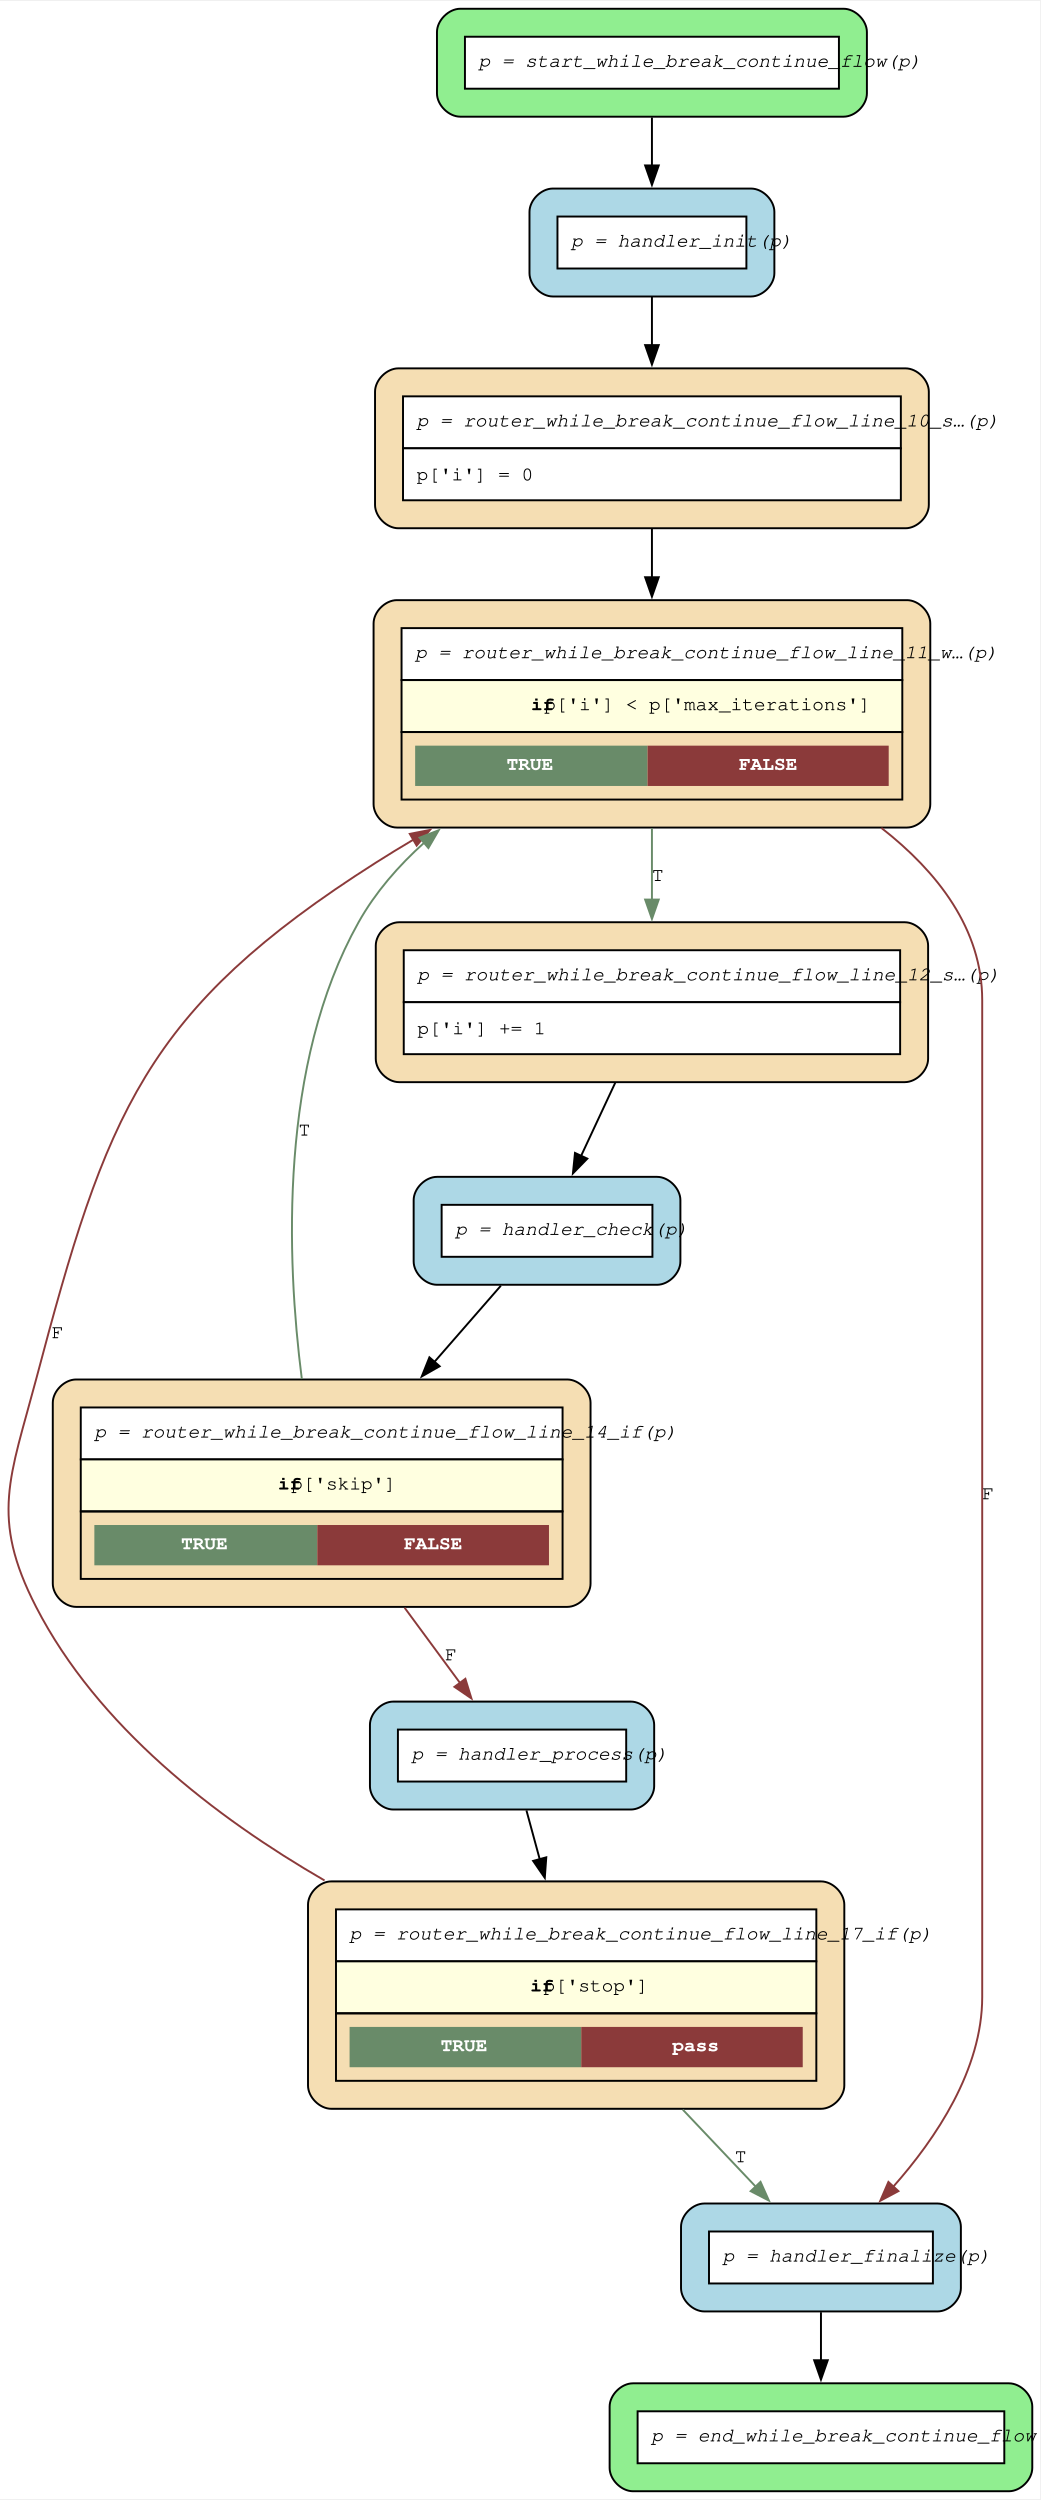
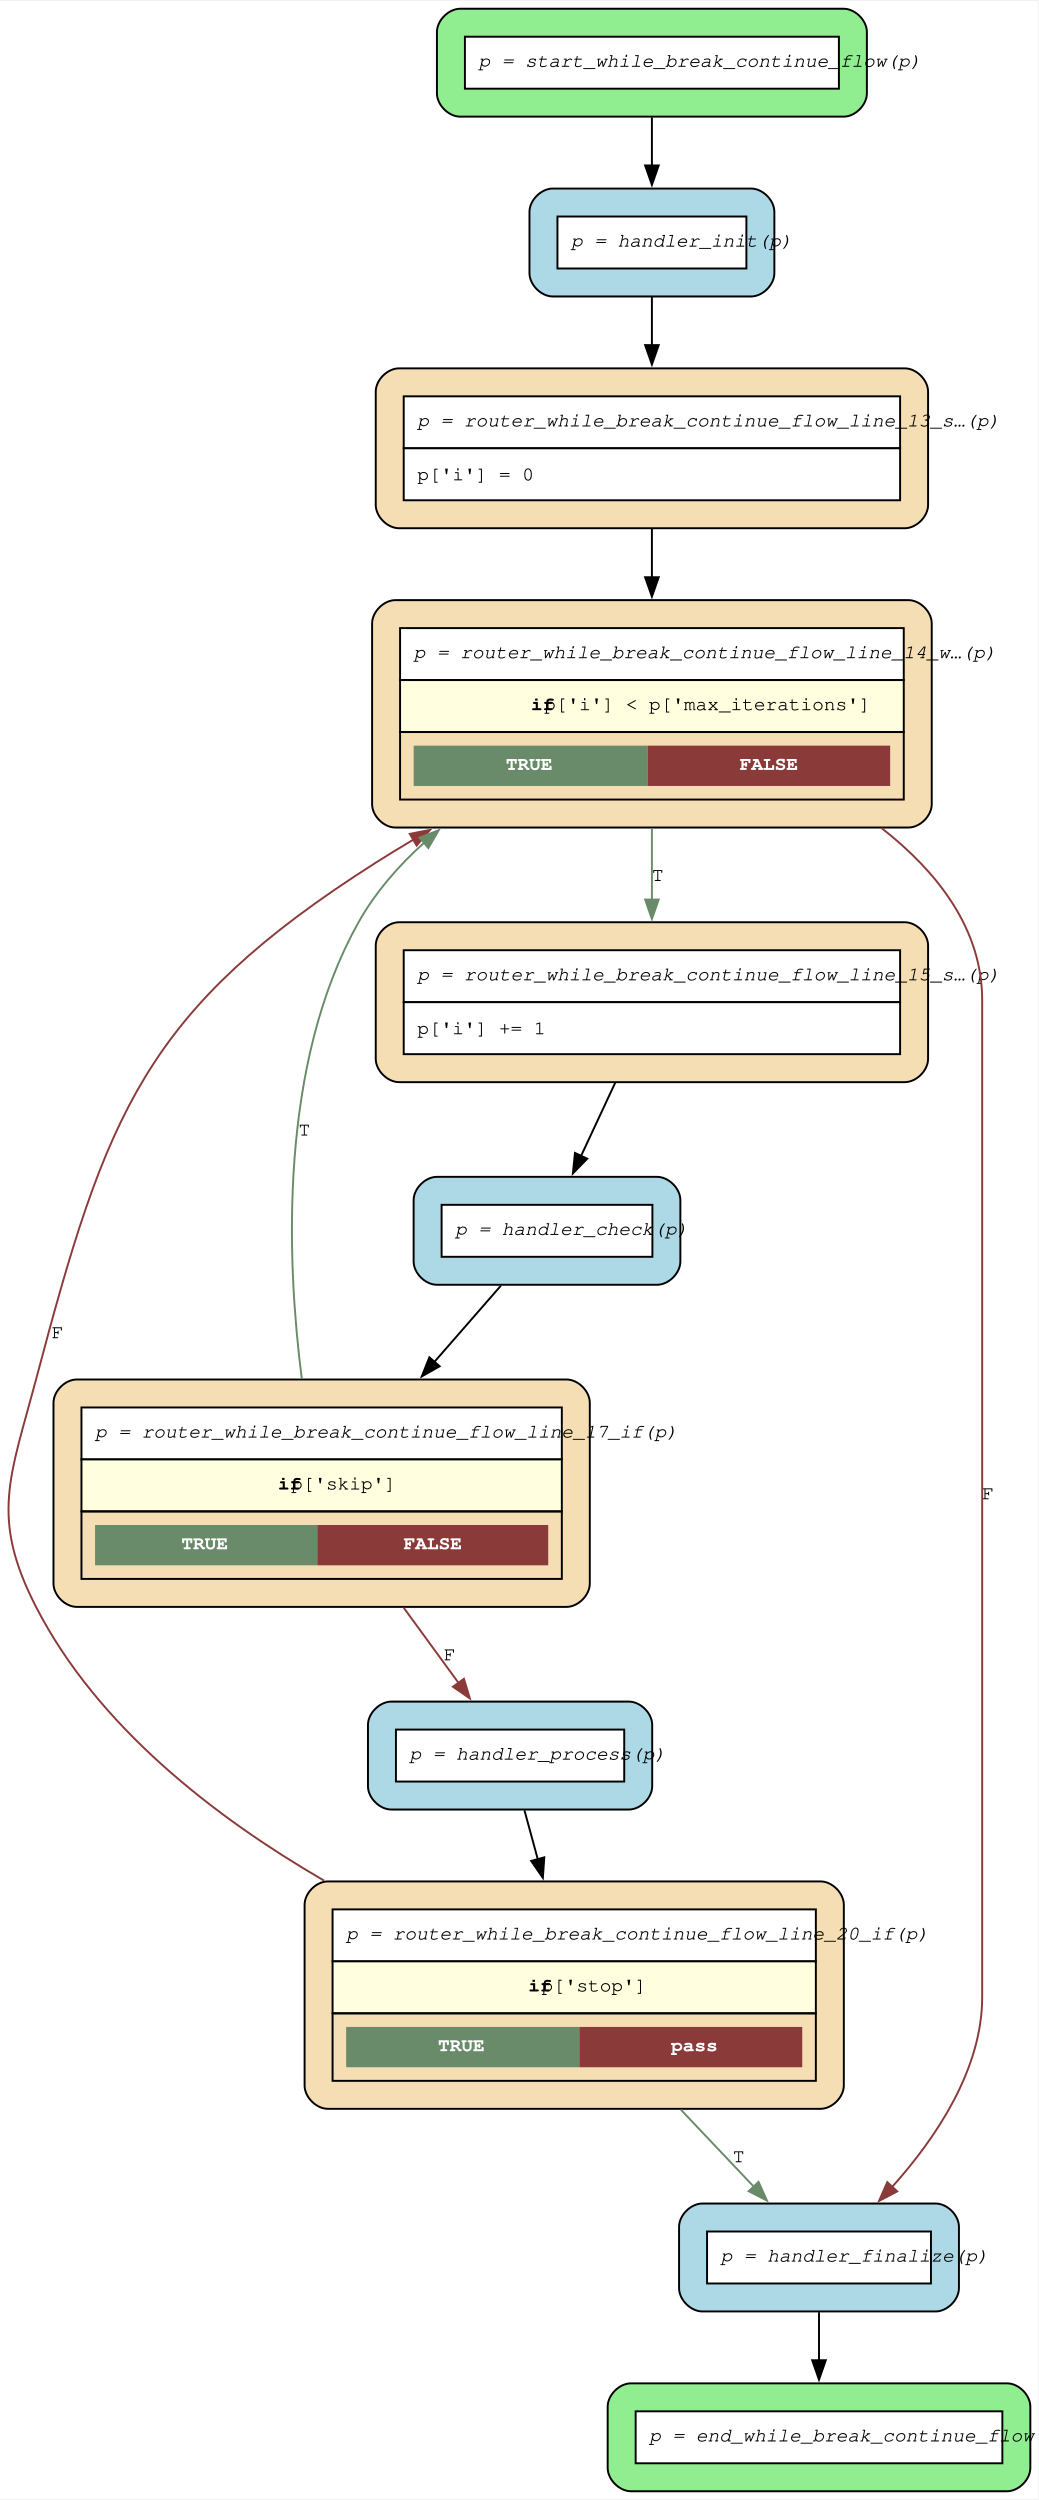
- <svg xmlns="http://www.w3.org/2000/svg" width="535pt" height="1286pt" viewBox="0.00 0.00 535.34 1285.80">
+ <svg xmlns="http://www.w3.org/2000/svg" width="534pt" height="1286pt" viewBox="0.00 0.00 534.33 1285.80">
  <g id="graph0" class="graph" transform="scale(1 1) rotate(0) translate(4 1281.8)">
-     <polygon fill="white" stroke="none" points="-4,4 -4,-1281.8 531.34,-1281.8 531.34,4 -4,4" />
+     <polygon fill="white" stroke="none" points="-4,4 -4,-1281.8 530.33,-1281.8 530.33,4 -4,4" />
    <g id="node1" class="node">
-       <path fill="lightgreen" stroke="black" d="M430.22,-1277.8C430.22,-1277.8 232.92,-1277.8 232.92,-1277.8 226.92,-1277.8 220.92,-1271.8 220.92,-1265.8 220.92,-1265.8 220.92,-1234.25 220.92,-1234.25 220.92,-1228.25 226.92,-1222.25 232.92,-1222.25 232.92,-1222.25 430.22,-1222.25 430.22,-1222.25 436.22,-1222.25 442.22,-1228.25 442.22,-1234.25 442.22,-1234.25 442.22,-1265.8 442.22,-1265.8 442.22,-1271.8 436.22,-1277.8 430.22,-1277.8" />
-       <polygon fill="white" stroke="none" points="235.32,-1236.65 235.32,-1263.4 427.82,-1263.4 427.82,-1236.65 235.32,-1236.65" />
-       <polygon fill="none" stroke="black" points="235.32,-1236.65 235.32,-1263.4 427.82,-1263.4 427.82,-1236.65 235.32,-1236.65" />
-       <text text-anchor="start" x="242.32" y="-1247.9" font-family="Courier,monospace" font-style="italic" font-size="10.00">p = start_while_break_continue_flow(p)</text>
+       <path fill="lightgreen" stroke="black" d="M430.2,-1277.8C430.2,-1277.8 232.9,-1277.8 232.9,-1277.8 226.9,-1277.8 220.9,-1271.8 220.9,-1265.8 220.9,-1265.8 220.9,-1234.25 220.9,-1234.25 220.9,-1228.25 226.9,-1222.25 232.9,-1222.25 232.9,-1222.25 430.2,-1222.25 430.2,-1222.25 436.2,-1222.25 442.2,-1228.25 442.2,-1234.25 442.2,-1234.25 442.2,-1265.8 442.2,-1265.8 442.2,-1271.8 436.2,-1277.8 430.2,-1277.8" />
+       <polygon fill="white" stroke="none" points="235.3,-1236.65 235.3,-1263.4 427.8,-1263.4 427.8,-1236.65 235.3,-1236.65" />
+       <polygon fill="none" stroke="black" points="235.3,-1236.65 235.3,-1263.4 427.8,-1263.4 427.8,-1236.65 235.3,-1236.65" />
+       <text text-anchor="start" x="242.3" y="-1247.9" font-family="Courier,monospace" font-style="italic" font-size="10.00">p = start_while_break_continue_flow(p)</text>
    </g>
    <g id="node10" class="node">
-       <path fill="lightblue" stroke="black" d="M382.59,-1185.25C382.59,-1185.25 280.54,-1185.25 280.54,-1185.25 274.54,-1185.25 268.54,-1179.25 268.54,-1173.25 268.54,-1173.25 268.54,-1141.7 268.54,-1141.7 268.54,-1135.7 274.54,-1129.7 280.54,-1129.7 280.54,-1129.7 382.59,-1129.7 382.59,-1129.7 388.59,-1129.7 394.59,-1135.7 394.59,-1141.7 394.59,-1141.7 394.59,-1173.25 394.59,-1173.25 394.59,-1179.25 388.59,-1185.25 382.59,-1185.25" />
-       <polygon fill="white" stroke="none" points="282.94,-1144.1 282.94,-1170.85 380.19,-1170.85 380.19,-1144.1 282.94,-1144.1" />
-       <polygon fill="none" stroke="black" points="282.94,-1144.1 282.94,-1170.85 380.19,-1170.85 380.19,-1144.1 282.94,-1144.1" />
-       <text text-anchor="start" x="289.94" y="-1155.35" font-family="Courier,monospace" font-style="italic" font-size="10.00">p = handler_init(p)</text>
+       <path fill="lightblue" stroke="black" d="M382.58,-1185.25C382.58,-1185.25 280.53,-1185.25 280.53,-1185.25 274.53,-1185.25 268.53,-1179.25 268.53,-1173.25 268.53,-1173.25 268.53,-1141.7 268.53,-1141.7 268.53,-1135.7 274.53,-1129.7 280.53,-1129.7 280.53,-1129.7 382.58,-1129.7 382.58,-1129.7 388.58,-1129.7 394.58,-1135.7 394.58,-1141.7 394.58,-1141.7 394.58,-1173.25 394.58,-1173.25 394.58,-1179.25 388.58,-1185.25 382.58,-1185.25" />
+       <polygon fill="white" stroke="none" points="282.93,-1144.1 282.93,-1170.85 380.18,-1170.85 380.18,-1144.1 282.93,-1144.1" />
+       <polygon fill="none" stroke="black" points="282.93,-1144.1 282.93,-1170.85 380.18,-1170.85 380.18,-1144.1 282.93,-1144.1" />
+       <text text-anchor="start" x="289.93" y="-1155.35" font-family="Courier,monospace" font-style="italic" font-size="10.00">p = handler_init(p)</text>
    </g>
    <g id="edge13" class="edge">
-       <path fill="none" stroke="black" d="M331.57,-1221.86C331.57,-1214.07 331.57,-1205.42 331.57,-1197.08" />
-       <polygon fill="black" stroke="black" points="335.07,-1197.14 331.57,-1187.14 328.07,-1197.14 335.07,-1197.14" />
+       <path fill="none" stroke="black" d="M331.55,-1221.86C331.55,-1214.07 331.55,-1205.42 331.55,-1197.08" />
+       <polygon fill="black" stroke="black" points="335.05,-1197.14 331.55,-1187.14 328.05,-1197.14 335.05,-1197.14" />
    </g>
    <g id="node2" class="node">
-       <path fill="wheat" stroke="black" d="M418.59,-313.9C418.59,-313.9 166.54,-313.9 166.54,-313.9 160.54,-313.9 154.54,-307.9 154.54,-301.9 154.54,-301.9 154.54,-208.85 154.54,-208.85 154.54,-202.85 160.54,-196.85 166.54,-196.85 166.54,-196.85 418.59,-196.85 418.59,-196.85 424.59,-196.85 430.59,-202.85 430.59,-208.85 430.59,-208.85 430.59,-301.9 430.59,-301.9 430.59,-307.9 424.59,-313.9 418.59,-313.9" />
-       <polygon fill="white" stroke="none" points="168.94,-272.75 168.94,-299.5 416.19,-299.5 416.19,-272.75 168.94,-272.75" />
-       <polygon fill="none" stroke="black" points="168.94,-272.75 168.94,-299.5 416.19,-299.5 416.19,-272.75 168.94,-272.75" />
-       <text text-anchor="start" x="175.94" y="-284" font-family="Courier,monospace" font-style="italic" font-size="10.00">p = router_while_break_continue_flow_line_17_if(p)</text>
-       <polygon fill="lightyellow" stroke="none" points="168.94,-246 168.94,-272.75 416.19,-272.75 416.19,-246 168.94,-246" />
-       <polygon fill="none" stroke="black" points="168.94,-246 168.94,-272.75 416.19,-272.75 416.19,-246 168.94,-246" />
-       <text text-anchor="start" x="268.94" y="-257.25" font-family="Courier,monospace" font-weight="bold" font-size="10.00">if</text>
-       <text text-anchor="start" x="275.69" y="-257.25" font-family="Courier,monospace" font-size="10.00"> p['stop']</text>
-       <polygon fill="none" stroke="black" points="168.94,-211.25 168.94,-246 416.19,-246 416.19,-211.25 168.94,-211.25" />
-       <polygon fill="#698b69" stroke="none" points="175.94,-218.25 175.94,-239 295.19,-239 295.19,-218.25 175.94,-218.25" />
-       <text text-anchor="start" x="222.82" y="-226.5" font-family="Courier,monospace" font-weight="bold" font-size="10.00" fill="white">TRUE</text>
-       <polygon fill="#8b3a3a" stroke="none" points="295.19,-218.25 295.19,-239 409.19,-239 409.19,-218.25 295.19,-218.25" />
-       <text text-anchor="start" x="342.07" y="-226.5" font-family="Courier,monospace" font-weight="bold" font-size="10.00" fill="white">pass</text>
+       <path fill="wheat" stroke="black" d="M418.33,-313.9C418.33,-313.9 164.78,-313.9 164.78,-313.9 158.78,-313.9 152.78,-307.9 152.78,-301.9 152.78,-301.9 152.78,-208.85 152.78,-208.85 152.78,-202.85 158.78,-196.85 164.78,-196.85 164.78,-196.85 418.33,-196.85 418.33,-196.85 424.33,-196.85 430.33,-202.85 430.33,-208.85 430.33,-208.85 430.33,-301.9 430.33,-301.9 430.33,-307.9 424.33,-313.9 418.33,-313.9" />
+       <polygon fill="white" stroke="none" points="167.18,-272.75 167.18,-299.5 415.93,-299.5 415.93,-272.75 167.18,-272.75" />
+       <polygon fill="none" stroke="black" points="167.18,-272.75 167.18,-299.5 415.93,-299.5 415.93,-272.75 167.18,-272.75" />
+       <text text-anchor="start" x="174.18" y="-284" font-family="Courier,monospace" font-style="italic" font-size="10.00">p = router_while_break_continue_flow_line_20_if(p)</text>
+       <polygon fill="lightyellow" stroke="none" points="167.18,-246 167.18,-272.75 415.93,-272.75 415.93,-246 167.18,-246" />
+       <polygon fill="none" stroke="black" points="167.18,-246 167.18,-272.75 415.93,-272.75 415.93,-246 167.18,-246" />
+       <text text-anchor="start" x="267.93" y="-257.25" font-family="Courier,monospace" font-weight="bold" font-size="10.00">if</text>
+       <text text-anchor="start" x="274.68" y="-257.25" font-family="Courier,monospace" font-size="10.00"> p['stop']</text>
+       <polygon fill="none" stroke="black" points="167.18,-211.25 167.18,-246 415.93,-246 415.93,-211.25 167.18,-211.25" />
+       <polygon fill="#698b69" stroke="none" points="174.18,-218.25 174.18,-239 294.18,-239 294.18,-218.25 174.18,-218.25" />
+       <text text-anchor="start" x="221.43" y="-226.5" font-family="Courier,monospace" font-weight="bold" font-size="10.00" fill="white">TRUE</text>
+       <polygon fill="#8b3a3a" stroke="none" points="294.18,-218.25 294.18,-239 408.93,-239 408.93,-218.25 294.18,-218.25" />
+       <text text-anchor="start" x="341.43" y="-226.5" font-family="Courier,monospace" font-weight="bold" font-size="10.00" fill="white">pass</text>
    </g>
    <g id="node5" class="node">
-       <path fill="wheat" stroke="black" d="M462.84,-973.4C462.84,-973.4 200.29,-973.4 200.29,-973.4 194.29,-973.4 188.29,-967.4 188.29,-961.4 188.29,-961.4 188.29,-868.35 188.29,-868.35 188.29,-862.35 194.29,-856.35 200.29,-856.35 200.29,-856.35 462.84,-856.35 462.84,-856.35 468.84,-856.35 474.84,-862.35 474.84,-868.35 474.84,-868.35 474.84,-961.4 474.84,-961.4 474.84,-967.4 468.84,-973.4 462.84,-973.4" />
-       <polygon fill="white" stroke="none" points="202.69,-932.25 202.69,-959 460.44,-959 460.44,-932.25 202.69,-932.25" />
-       <polygon fill="none" stroke="black" points="202.69,-932.25 202.69,-959 460.44,-959 460.44,-932.25 202.69,-932.25" />
-       <text text-anchor="start" x="209.69" y="-943.5" font-family="Courier,monospace" font-style="italic" font-size="10.00">p = router_while_break_continue_flow_line_11_w…(p)</text>
-       <polygon fill="lightyellow" stroke="none" points="202.69,-905.5 202.69,-932.25 460.44,-932.25 460.44,-905.5 202.69,-905.5" />
-       <polygon fill="none" stroke="black" points="202.69,-905.5 202.69,-932.25 460.44,-932.25 460.44,-905.5 202.69,-905.5" />
-       <text text-anchor="start" x="269.32" y="-916.75" font-family="Courier,monospace" font-weight="bold" font-size="10.00">if</text>
-       <text text-anchor="start" x="276.07" y="-916.75" font-family="Courier,monospace" font-size="10.00"> p['i'] &lt; p['max_iterations']</text>
-       <polygon fill="none" stroke="black" points="202.69,-870.75 202.69,-905.5 460.44,-905.5 460.44,-870.75 202.69,-870.75" />
-       <polygon fill="#698b69" stroke="none" points="209.69,-877.75 209.69,-898.5 329.32,-898.5 329.32,-877.75 209.69,-877.75" />
-       <text text-anchor="start" x="256.76" y="-886" font-family="Courier,monospace" font-weight="bold" font-size="10.00" fill="white">TRUE</text>
-       <polygon fill="#8b3a3a" stroke="none" points="329.32,-877.75 329.32,-898.5 453.44,-898.5 453.44,-877.75 329.32,-877.75" />
-       <text text-anchor="start" x="376.38" y="-886" font-family="Courier,monospace" font-weight="bold" font-size="10.00" fill="white">FALSE</text>
+       <path fill="wheat" stroke="black" d="M463.58,-973.4C463.58,-973.4 199.53,-973.4 199.53,-973.4 193.53,-973.4 187.53,-967.4 187.53,-961.4 187.53,-961.4 187.53,-868.35 187.53,-868.35 187.53,-862.35 193.53,-856.35 199.53,-856.35 199.53,-856.35 463.58,-856.35 463.58,-856.35 469.58,-856.35 475.58,-862.35 475.58,-868.35 475.58,-868.35 475.58,-961.4 475.58,-961.4 475.58,-967.4 469.58,-973.4 463.58,-973.4" />
+       <polygon fill="white" stroke="none" points="201.93,-932.25 201.93,-959 461.18,-959 461.18,-932.25 201.93,-932.25" />
+       <polygon fill="none" stroke="black" points="201.93,-932.25 201.93,-959 461.18,-959 461.18,-932.25 201.93,-932.25" />
+       <text text-anchor="start" x="208.93" y="-943.5" font-family="Courier,monospace" font-style="italic" font-size="10.00">p = router_while_break_continue_flow_line_14_w…(p)</text>
+       <polygon fill="lightyellow" stroke="none" points="201.93,-905.5 201.93,-932.25 461.18,-932.25 461.18,-905.5 201.93,-905.5" />
+       <polygon fill="none" stroke="black" points="201.93,-905.5 201.93,-932.25 461.18,-932.25 461.18,-905.5 201.93,-905.5" />
+       <text text-anchor="start" x="269.3" y="-916.75" font-family="Courier,monospace" font-weight="bold" font-size="10.00">if</text>
+       <text text-anchor="start" x="276.05" y="-916.75" font-family="Courier,monospace" font-size="10.00"> p['i'] &lt; p['max_iterations']</text>
+       <polygon fill="none" stroke="black" points="201.93,-870.75 201.93,-905.5 461.18,-905.5 461.18,-870.75 201.93,-870.75" />
+       <polygon fill="#698b69" stroke="none" points="208.93,-877.75 208.93,-898.5 329.3,-898.5 329.3,-877.75 208.93,-877.75" />
+       <text text-anchor="start" x="256.36" y="-886" font-family="Courier,monospace" font-weight="bold" font-size="10.00" fill="white">TRUE</text>
+       <polygon fill="#8b3a3a" stroke="none" points="329.3,-877.75 329.3,-898.5 454.18,-898.5 454.18,-877.75 329.3,-877.75" />
+       <text text-anchor="start" x="376.74" y="-886" font-family="Courier,monospace" font-weight="bold" font-size="10.00" fill="white">FALSE</text>
    </g>
    <g id="edge12" class="edge">
-       <path fill="none" stroke="#8b3a3a" d="M163.05,-314.38C106.59,-347.03 46.18,-393.72 14.57,-455.2 -9.22,-501.46 1.26,-521.96 14.57,-572.25 50.79,-709.09 70.11,-762.42 189.57,-838.35 195.82,-842.32 202.31,-846.29 208.9,-850.2" />
-       <polygon fill="#8b3a3a" stroke="#8b3a3a" points="206.93,-853.1 217.33,-855.12 210.46,-847.05 206.93,-853.1" />
-       <text text-anchor="middle" x="25.61" y="-593.5" font-family="Courier,monospace" font-size="10.00">F</text>
+       <path fill="none" stroke="#8b3a3a" d="M162.85,-314.28C106.49,-346.95 46.1,-393.71 14.55,-455.2 -9.2,-501.48 1.24,-521.96 14.55,-572.25 50.78,-709.09 70.09,-762.42 189.55,-838.35 195.81,-842.32 202.29,-846.29 208.89,-850.2" />
+       <polygon fill="#8b3a3a" stroke="#8b3a3a" points="206.92,-853.1 217.32,-855.12 210.45,-847.05 206.92,-853.1" />
+       <text text-anchor="middle" x="25.59" y="-593.5" font-family="Courier,monospace" font-size="10.00">F</text>
    </g>
    <g id="node9" class="node">
-       <path fill="lightblue" stroke="black" d="M478.59,-148.1C478.59,-148.1 358.54,-148.1 358.54,-148.1 352.54,-148.1 346.54,-142.1 346.54,-136.1 346.54,-136.1 346.54,-104.55 346.54,-104.55 346.54,-98.55 352.54,-92.55 358.54,-92.55 358.54,-92.55 478.59,-92.55 478.59,-92.55 484.59,-92.55 490.59,-98.55 490.59,-104.55 490.59,-104.55 490.59,-136.1 490.59,-136.1 490.59,-142.1 484.59,-148.1 478.59,-148.1" />
-       <polygon fill="white" stroke="none" points="360.94,-106.95 360.94,-133.7 476.19,-133.7 476.19,-106.95 360.94,-106.95" />
-       <polygon fill="none" stroke="black" points="360.94,-106.95 360.94,-133.7 476.19,-133.7 476.19,-106.95 360.94,-106.95" />
-       <text text-anchor="start" x="367.94" y="-118.2" font-family="Courier,monospace" font-style="italic" font-size="10.00">p = handler_finalize(p)</text>
+       <path fill="lightblue" stroke="black" d="M477.58,-148.1C477.58,-148.1 357.53,-148.1 357.53,-148.1 351.53,-148.1 345.53,-142.1 345.53,-136.1 345.53,-136.1 345.53,-104.55 345.53,-104.55 345.53,-98.55 351.53,-92.55 357.53,-92.55 357.53,-92.55 477.58,-92.55 477.58,-92.55 483.58,-92.55 489.58,-98.55 489.58,-104.55 489.58,-104.55 489.58,-136.1 489.58,-136.1 489.58,-142.1 483.58,-148.1 477.58,-148.1" />
+       <polygon fill="white" stroke="none" points="359.93,-106.95 359.93,-133.7 475.18,-133.7 475.18,-106.95 359.93,-106.95" />
+       <polygon fill="none" stroke="black" points="359.93,-106.95 359.93,-133.7 475.18,-133.7 475.18,-106.95 359.93,-106.95" />
+       <text text-anchor="start" x="366.93" y="-118.2" font-family="Courier,monospace" font-style="italic" font-size="10.00">p = handler_finalize(p)</text>
    </g>
    <g id="edge11" class="edge">
-       <path fill="none" stroke="#698b69" d="M347.47,-196.4C360.29,-182.86 373.57,-168.84 385.13,-156.63" />
-       <polygon fill="#698b69" stroke="#698b69" points="387.46,-159.26 391.79,-149.6 382.38,-154.45 387.46,-159.26" />
-       <text text-anchor="middle" x="377.22" y="-169.35" font-family="Courier,monospace" font-size="10.00">T</text>
+       <path fill="none" stroke="#698b69" d="M346.45,-196.4C359.27,-182.86 372.55,-168.84 384.12,-156.63" />
+       <polygon fill="#698b69" stroke="#698b69" points="386.44,-159.26 390.78,-149.6 381.36,-154.45 386.44,-159.26" />
+       <text text-anchor="middle" x="376.2" y="-169.35" font-family="Courier,monospace" font-size="10.00">T</text>
    </g>
    <g id="node3" class="node">
-       <path fill="wheat" stroke="black" d="M287.97,-572.25C287.97,-572.25 35.17,-572.25 35.17,-572.25 29.17,-572.25 23.17,-566.25 23.17,-560.25 23.17,-560.25 23.17,-467.2 23.17,-467.2 23.17,-461.2 29.17,-455.2 35.17,-455.2 35.17,-455.2 287.97,-455.2 287.97,-455.2 293.97,-455.2 299.97,-461.2 299.97,-467.2 299.97,-467.2 299.97,-560.25 299.97,-560.25 299.97,-566.25 293.97,-572.25 287.97,-572.25" />
-       <polygon fill="white" stroke="none" points="37.57,-531.1 37.57,-557.85 285.57,-557.85 285.57,-531.1 37.57,-531.1" />
-       <polygon fill="none" stroke="black" points="37.57,-531.1 37.57,-557.85 285.57,-557.85 285.57,-531.1 37.57,-531.1" />
-       <text text-anchor="start" x="44.57" y="-542.35" font-family="Courier,monospace" font-style="italic" font-size="10.00">p = router_while_break_continue_flow_line_14_if(p)</text>
-       <polygon fill="lightyellow" stroke="none" points="37.57,-504.35 37.57,-531.1 285.57,-531.1 285.57,-504.35 37.57,-504.35" />
-       <polygon fill="none" stroke="black" points="37.57,-504.35 37.57,-531.1 285.57,-531.1 285.57,-504.35 37.57,-504.35" />
-       <text text-anchor="start" x="139.07" y="-515.6" font-family="Courier,monospace" font-weight="bold" font-size="10.00">if</text>
-       <text text-anchor="start" x="145.82" y="-515.6" font-family="Courier,monospace" font-size="10.00"> p['skip']</text>
-       <polygon fill="none" stroke="black" points="37.57,-469.6 37.57,-504.35 285.57,-504.35 285.57,-469.6 37.57,-469.6" />
-       <polygon fill="#698b69" stroke="none" points="44.57,-476.6 44.57,-497.35 159.32,-497.35 159.32,-476.6 44.57,-476.6" />
-       <text text-anchor="start" x="89.19" y="-484.85" font-family="Courier,monospace" font-weight="bold" font-size="10.00" fill="white">TRUE</text>
-       <polygon fill="#8b3a3a" stroke="none" points="159.32,-476.6 159.32,-497.35 278.57,-497.35 278.57,-476.6 159.32,-476.6" />
-       <text text-anchor="start" x="203.94" y="-484.85" font-family="Courier,monospace" font-weight="bold" font-size="10.00" fill="white">FALSE</text>
+       <path fill="wheat" stroke="black" d="M287.58,-572.25C287.58,-572.25 35.53,-572.25 35.53,-572.25 29.53,-572.25 23.53,-566.25 23.53,-560.25 23.53,-560.25 23.53,-467.2 23.53,-467.2 23.53,-461.2 29.53,-455.2 35.53,-455.2 35.53,-455.2 287.58,-455.2 287.58,-455.2 293.58,-455.2 299.58,-461.2 299.58,-467.2 299.58,-467.2 299.58,-560.25 299.58,-560.25 299.58,-566.25 293.58,-572.25 287.58,-572.25" />
+       <polygon fill="white" stroke="none" points="37.93,-531.1 37.93,-557.85 285.18,-557.85 285.18,-531.1 37.93,-531.1" />
+       <polygon fill="none" stroke="black" points="37.93,-531.1 37.93,-557.85 285.18,-557.85 285.18,-531.1 37.93,-531.1" />
+       <text text-anchor="start" x="44.93" y="-542.35" font-family="Courier,monospace" font-style="italic" font-size="10.00">p = router_while_break_continue_flow_line_17_if(p)</text>
+       <polygon fill="lightyellow" stroke="none" points="37.93,-504.35 37.93,-531.1 285.18,-531.1 285.18,-504.35 37.93,-504.35" />
+       <polygon fill="none" stroke="black" points="37.93,-504.35 37.93,-531.1 285.18,-531.1 285.18,-504.35 37.93,-504.35" />
+       <text text-anchor="start" x="139.05" y="-515.6" font-family="Courier,monospace" font-weight="bold" font-size="10.00">if</text>
+       <text text-anchor="start" x="145.8" y="-515.6" font-family="Courier,monospace" font-size="10.00"> p['skip']</text>
+       <polygon fill="none" stroke="black" points="37.93,-469.6 37.93,-504.35 285.18,-504.35 285.18,-469.6 37.93,-469.6" />
+       <polygon fill="#698b69" stroke="none" points="44.93,-476.6 44.93,-497.35 159.3,-497.35 159.3,-476.6 44.93,-476.6" />
+       <text text-anchor="start" x="89.36" y="-484.85" font-family="Courier,monospace" font-weight="bold" font-size="10.00" fill="white">TRUE</text>
+       <polygon fill="#8b3a3a" stroke="none" points="159.3,-476.6 159.3,-497.35 278.18,-497.35 278.18,-476.6 159.3,-476.6" />
+       <text text-anchor="start" x="203.74" y="-484.85" font-family="Courier,monospace" font-weight="bold" font-size="10.00" fill="white">FALSE</text>
    </g>
    <g id="edge10" class="edge">
-       <path fill="none" stroke="#698b69" d="M151.36,-572.49C143.4,-634.72 139.63,-734.61 180.57,-807.6 189.2,-823 201.11,-836.69 214.49,-848.69" />
-       <polygon fill="#698b69" stroke="#698b69" points="211.96,-851.14 221.83,-854.97 216.5,-845.81 211.96,-851.14" />
-       <text text-anchor="middle" x="152.66" y="-697.8" font-family="Courier,monospace" font-size="10.00">T</text>
+       <path fill="none" stroke="#698b69" d="M151.35,-572.49C143.38,-634.72 139.61,-734.61 180.55,-807.6 189.19,-823 201.1,-836.69 214.47,-848.69" />
+       <polygon fill="#698b69" stroke="#698b69" points="211.94,-851.14 221.82,-854.97 216.49,-845.81 211.94,-851.14" />
+       <text text-anchor="middle" x="152.64" y="-697.8" font-family="Courier,monospace" font-size="10.00">T</text>
    </g>
    <g id="node11" class="node">
-       <path fill="lightblue" stroke="black" d="M320.72,-406.45C320.72,-406.45 198.42,-406.45 198.42,-406.45 192.42,-406.45 186.42,-400.45 186.42,-394.45 186.42,-394.45 186.42,-362.9 186.42,-362.9 186.42,-356.9 192.42,-350.9 198.42,-350.9 198.42,-350.9 320.72,-350.9 320.72,-350.9 326.72,-350.9 332.72,-356.9 332.72,-362.9 332.72,-362.9 332.72,-394.45 332.72,-394.45 332.72,-400.45 326.72,-406.45 320.72,-406.45" />
-       <polygon fill="white" stroke="none" points="200.82,-365.3 200.82,-392.05 318.32,-392.05 318.32,-365.3 200.82,-365.3" />
-       <polygon fill="none" stroke="black" points="200.82,-365.3 200.82,-392.05 318.32,-392.05 318.32,-365.3 200.82,-365.3" />
-       <text text-anchor="start" x="207.82" y="-376.55" font-family="Courier,monospace" font-style="italic" font-size="10.00">p = handler_process(p)</text>
+       <path fill="lightblue" stroke="black" d="M319.7,-406.45C319.7,-406.45 197.4,-406.45 197.4,-406.45 191.4,-406.45 185.4,-400.45 185.4,-394.45 185.4,-394.45 185.4,-362.9 185.4,-362.9 185.4,-356.9 191.4,-350.9 197.4,-350.9 197.4,-350.9 319.7,-350.9 319.7,-350.9 325.7,-350.9 331.7,-356.9 331.7,-362.9 331.7,-362.9 331.7,-394.45 331.7,-394.45 331.7,-400.45 325.7,-406.45 319.7,-406.45" />
+       <polygon fill="white" stroke="none" points="199.8,-365.3 199.8,-392.05 317.3,-392.05 317.3,-365.3 199.8,-365.3" />
+       <polygon fill="none" stroke="black" points="199.8,-365.3 199.8,-392.05 317.3,-392.05 317.3,-365.3 199.8,-365.3" />
+       <text text-anchor="start" x="206.8" y="-376.55" font-family="Courier,monospace" font-style="italic" font-size="10.00">p = handler_process(p)</text>
    </g>
    <g id="edge9" class="edge">
-       <path fill="none" stroke="#8b3a3a" d="M204.27,-454.75C213.95,-441.6 223.98,-428 232.78,-416.04" />
-       <polygon fill="#8b3a3a" stroke="#8b3a3a" points="235.54,-418.19 238.66,-408.07 229.91,-414.04 235.54,-418.19" />
-       <text text-anchor="middle" x="228.07" y="-427.7" font-family="Courier,monospace" font-size="10.00">F</text>
+       <path fill="none" stroke="#8b3a3a" d="M203.81,-454.75C213.4,-441.6 223.32,-428 232.04,-416.04" />
+       <polygon fill="#8b3a3a" stroke="#8b3a3a" points="234.79,-418.21 237.85,-408.07 229.13,-414.09 234.79,-418.21" />
+       <text text-anchor="middle" x="227.41" y="-427.7" font-family="Courier,monospace" font-size="10.00">F</text>
    </g>
    <g id="node4" class="node">
-       <path fill="wheat" stroke="black" d="M461.72,-807.6C461.72,-807.6 201.42,-807.6 201.42,-807.6 195.42,-807.6 189.42,-801.6 189.42,-795.6 189.42,-795.6 189.42,-737.3 189.42,-737.3 189.42,-731.3 195.42,-725.3 201.42,-725.3 201.42,-725.3 461.72,-725.3 461.72,-725.3 467.72,-725.3 473.72,-731.3 473.72,-737.3 473.72,-737.3 473.72,-795.6 473.72,-795.6 473.72,-801.6 467.72,-807.6 461.72,-807.6" />
-       <polygon fill="white" stroke="none" points="203.82,-766.45 203.82,-793.2 459.32,-793.2 459.32,-766.45 203.82,-766.45" />
-       <polygon fill="none" stroke="black" points="203.82,-766.45 203.82,-793.2 459.32,-793.2 459.32,-766.45 203.82,-766.45" />
-       <text text-anchor="start" x="210.82" y="-777.7" font-family="Courier,monospace" font-style="italic" font-size="10.00">p = router_while_break_continue_flow_line_12_s…(p)</text>
-       <polygon fill="white" stroke="none" points="203.82,-739.7 203.82,-766.45 459.32,-766.45 459.32,-739.7 203.82,-739.7" />
-       <polygon fill="none" stroke="black" points="203.82,-739.7 203.82,-766.45 459.32,-766.45 459.32,-739.7 203.82,-739.7" />
-       <text text-anchor="start" x="210.82" y="-749.95" font-family="Courier,monospace" font-size="10.00">p['i'] += 1</text>
+       <path fill="wheat" stroke="black" d="M461.7,-807.6C461.7,-807.6 201.4,-807.6 201.4,-807.6 195.4,-807.6 189.4,-801.6 189.4,-795.6 189.4,-795.6 189.4,-737.3 189.4,-737.3 189.4,-731.3 195.4,-725.3 201.4,-725.3 201.4,-725.3 461.7,-725.3 461.7,-725.3 467.7,-725.3 473.7,-731.3 473.7,-737.3 473.7,-737.3 473.7,-795.6 473.7,-795.6 473.7,-801.6 467.7,-807.6 461.7,-807.6" />
+       <polygon fill="white" stroke="none" points="203.8,-766.45 203.8,-793.2 459.3,-793.2 459.3,-766.45 203.8,-766.45" />
+       <polygon fill="none" stroke="black" points="203.8,-766.45 203.8,-793.2 459.3,-793.2 459.3,-766.45 203.8,-766.45" />
+       <text text-anchor="start" x="210.8" y="-777.7" font-family="Courier,monospace" font-style="italic" font-size="10.00">p = router_while_break_continue_flow_line_15_s…(p)</text>
+       <polygon fill="white" stroke="none" points="203.8,-739.7 203.8,-766.45 459.3,-766.45 459.3,-739.7 203.8,-739.7" />
+       <polygon fill="none" stroke="black" points="203.8,-739.7 203.8,-766.45 459.3,-766.45 459.3,-739.7 203.8,-739.7" />
+       <text text-anchor="start" x="210.8" y="-749.95" font-family="Courier,monospace" font-size="10.00">p['i'] += 1</text>
    </g>
    <g id="node8" class="node">
-       <path fill="lightblue" stroke="black" d="M334.22,-676.55C334.22,-676.55 220.92,-676.55 220.92,-676.55 214.92,-676.55 208.92,-670.55 208.92,-664.55 208.92,-664.55 208.92,-633 208.92,-633 208.92,-627 214.92,-621 220.92,-621 220.92,-621 334.22,-621 334.22,-621 340.22,-621 346.22,-627 346.22,-633 346.22,-633 346.22,-664.55 346.22,-664.55 346.22,-670.55 340.22,-676.55 334.22,-676.55" />
-       <polygon fill="white" stroke="none" points="223.32,-635.4 223.32,-662.15 331.82,-662.15 331.82,-635.4 223.32,-635.4" />
-       <polygon fill="none" stroke="black" points="223.32,-635.4 223.32,-662.15 331.82,-662.15 331.82,-635.4 223.32,-635.4" />
-       <text text-anchor="start" x="230.32" y="-646.65" font-family="Courier,monospace" font-style="italic" font-size="10.00">p = handler_check(p)</text>
+       <path fill="lightblue" stroke="black" d="M334.2,-676.55C334.2,-676.55 220.9,-676.55 220.9,-676.55 214.9,-676.55 208.9,-670.55 208.9,-664.55 208.9,-664.55 208.9,-633 208.9,-633 208.9,-627 214.9,-621 220.9,-621 220.9,-621 334.2,-621 334.2,-621 340.2,-621 346.2,-627 346.2,-633 346.2,-633 346.2,-664.55 346.2,-664.55 346.2,-670.55 340.2,-676.55 334.2,-676.55" />
+       <polygon fill="white" stroke="none" points="223.3,-635.4 223.3,-662.15 331.8,-662.15 331.8,-635.4 223.3,-635.4" />
+       <polygon fill="none" stroke="black" points="223.3,-635.4 223.3,-662.15 331.8,-662.15 331.8,-635.4 223.3,-635.4" />
+       <text text-anchor="start" x="230.3" y="-646.65" font-family="Courier,monospace" font-style="italic" font-size="10.00">p = handler_check(p)</text>
    </g>
    <g id="edge8" class="edge">
-       <path fill="none" stroke="black" d="M312.68,-724.99C306.94,-712.7 300.66,-699.25 295.02,-687.16" />
-       <polygon fill="black" stroke="black" points="298.3,-685.91 290.9,-678.33 291.96,-688.87 298.3,-685.91" />
+       <path fill="none" stroke="black" d="M312.66,-724.99C306.93,-712.7 300.65,-699.25 295.01,-687.16" />
+       <polygon fill="black" stroke="black" points="298.28,-685.91 290.88,-678.33 291.94,-688.87 298.28,-685.91" />
    </g>
    <g id="edge7" class="edge">
-       <path fill="none" stroke="#698b69" d="M331.57,-856C331.57,-843.77 331.57,-830.93 331.57,-818.95" />
-       <polygon fill="#698b69" stroke="#698b69" points="335.07,-819.28 331.57,-809.28 328.07,-819.28 335.07,-819.28" />
-       <text text-anchor="middle" x="334.57" y="-828.85" font-family="Courier,monospace" font-size="10.00">T</text>
+       <path fill="none" stroke="#698b69" d="M331.55,-856C331.55,-843.77 331.55,-830.93 331.55,-818.95" />
+       <polygon fill="#698b69" stroke="#698b69" points="335.05,-819.28 331.55,-809.28 328.05,-819.28 335.05,-819.28" />
+       <text text-anchor="middle" x="334.55" y="-828.85" font-family="Courier,monospace" font-size="10.00">T</text>
    </g>
    <g id="edge6" class="edge">
-       <path fill="none" stroke="#8b3a3a" d="M449.64,-856.17C478.65,-833.53 501.57,-804.07 501.57,-767.45 501.57,-767.45 501.57,-767.45 501.57,-254.38 501.57,-217.11 477.85,-181.67 455.77,-156.74" />
-       <polygon fill="#8b3a3a" stroke="#8b3a3a" points="458.44,-154.48 449.09,-149.49 453.29,-159.22 458.44,-154.48" />
-       <text text-anchor="middle" x="504.57" y="-510.6" font-family="Courier,monospace" font-size="10.00">F</text>
+       <path fill="none" stroke="#8b3a3a" d="M449.62,-856.17C478.63,-833.53 501.55,-804.07 501.55,-767.45 501.55,-767.45 501.55,-767.45 501.55,-254.38 501.55,-216.99 477.54,-181.55 455.2,-156.66" />
+       <polygon fill="#8b3a3a" stroke="#8b3a3a" points="457.82,-154.34 448.44,-149.42 452.7,-159.12 457.82,-154.34" />
+       <text text-anchor="middle" x="504.55" y="-510.6" font-family="Courier,monospace" font-size="10.00">F</text>
    </g>
    <g id="node6" class="node">
-       <path fill="wheat" stroke="black" d="M462.09,-1092.7C462.09,-1092.7 201.04,-1092.7 201.04,-1092.7 195.04,-1092.7 189.04,-1086.7 189.04,-1080.7 189.04,-1080.7 189.04,-1022.4 189.04,-1022.4 189.04,-1016.4 195.04,-1010.4 201.04,-1010.4 201.04,-1010.4 462.09,-1010.4 462.09,-1010.4 468.09,-1010.4 474.09,-1016.4 474.09,-1022.4 474.09,-1022.4 474.09,-1080.7 474.09,-1080.7 474.09,-1086.7 468.09,-1092.7 462.09,-1092.7" />
-       <polygon fill="white" stroke="none" points="203.44,-1051.55 203.44,-1078.3 459.69,-1078.3 459.69,-1051.55 203.44,-1051.55" />
-       <polygon fill="none" stroke="black" points="203.44,-1051.55 203.44,-1078.3 459.69,-1078.3 459.69,-1051.55 203.44,-1051.55" />
-       <text text-anchor="start" x="210.44" y="-1062.8" font-family="Courier,monospace" font-style="italic" font-size="10.00">p = router_while_break_continue_flow_line_10_s…(p)</text>
-       <polygon fill="white" stroke="none" points="203.44,-1024.8 203.44,-1051.55 459.69,-1051.55 459.69,-1024.8 203.44,-1024.8" />
-       <polygon fill="none" stroke="black" points="203.44,-1024.8 203.44,-1051.55 459.69,-1051.55 459.69,-1024.8 203.44,-1024.8" />
-       <text text-anchor="start" x="210.44" y="-1035.05" font-family="Courier,monospace" font-size="10.00">p['i'] = 0</text>
+       <path fill="wheat" stroke="black" d="M461.7,-1092.7C461.7,-1092.7 201.4,-1092.7 201.4,-1092.7 195.4,-1092.7 189.4,-1086.7 189.4,-1080.7 189.4,-1080.7 189.4,-1022.4 189.4,-1022.4 189.4,-1016.4 195.4,-1010.4 201.4,-1010.4 201.4,-1010.4 461.7,-1010.4 461.7,-1010.4 467.7,-1010.4 473.7,-1016.4 473.7,-1022.4 473.7,-1022.4 473.7,-1080.7 473.7,-1080.7 473.7,-1086.7 467.7,-1092.7 461.7,-1092.7" />
+       <polygon fill="white" stroke="none" points="203.8,-1051.55 203.8,-1078.3 459.3,-1078.3 459.3,-1051.55 203.8,-1051.55" />
+       <polygon fill="none" stroke="black" points="203.8,-1051.55 203.8,-1078.3 459.3,-1078.3 459.3,-1051.55 203.8,-1051.55" />
+       <text text-anchor="start" x="210.8" y="-1062.8" font-family="Courier,monospace" font-style="italic" font-size="10.00">p = router_while_break_continue_flow_line_13_s…(p)</text>
+       <polygon fill="white" stroke="none" points="203.8,-1024.8 203.8,-1051.55 459.3,-1051.55 459.3,-1024.8 203.8,-1024.8" />
+       <polygon fill="none" stroke="black" points="203.8,-1024.8 203.8,-1051.55 459.3,-1051.55 459.3,-1024.8 203.8,-1024.8" />
+       <text text-anchor="start" x="210.8" y="-1035.05" font-family="Courier,monospace" font-size="10.00">p['i'] = 0</text>
    </g>
    <g id="edge5" class="edge">
-       <path fill="none" stroke="black" d="M331.57,-1010.14C331.57,-1002.17 331.57,-993.59 331.57,-984.98" />
-       <polygon fill="black" stroke="black" points="335.07,-985.19 331.57,-975.19 328.07,-985.19 335.07,-985.19" />
+       <path fill="none" stroke="black" d="M331.55,-1010.14C331.55,-1002.17 331.55,-993.59 331.55,-984.98" />
+       <polygon fill="black" stroke="black" points="335.05,-985.19 331.55,-975.19 328.05,-985.19 335.05,-985.19" />
    </g>
    <g id="node7" class="node">
-       <path fill="lightgreen" stroke="black" d="M515.34,-55.55C515.34,-55.55 321.79,-55.55 321.79,-55.55 315.79,-55.55 309.79,-49.55 309.79,-43.55 309.79,-43.55 309.79,-12 309.79,-12 309.79,-6 315.79,0 321.79,0 321.79,0 515.34,0 515.34,0 521.34,0 527.34,-6 527.34,-12 527.34,-12 527.34,-43.55 527.34,-43.55 527.34,-49.55 521.34,-55.55 515.34,-55.55" />
-       <polygon fill="white" stroke="none" points="324.19,-14.4 324.19,-41.15 512.94,-41.15 512.94,-14.4 324.19,-14.4" />
-       <polygon fill="none" stroke="black" points="324.19,-14.4 324.19,-41.15 512.94,-41.15 512.94,-14.4 324.19,-14.4" />
-       <text text-anchor="start" x="331.19" y="-25.65" font-family="Courier,monospace" font-style="italic" font-size="10.00">p = end_while_break_continue_flow(p)</text>
+       <path fill="lightgreen" stroke="black" d="M514.33,-55.55C514.33,-55.55 320.78,-55.55 320.78,-55.55 314.78,-55.55 308.78,-49.55 308.78,-43.55 308.78,-43.55 308.78,-12 308.78,-12 308.78,-6 314.78,0 320.78,0 320.78,0 514.33,0 514.33,0 520.33,0 526.33,-6 526.33,-12 526.33,-12 526.33,-43.55 526.33,-43.55 526.33,-49.55 520.33,-55.55 514.33,-55.55" />
+       <polygon fill="white" stroke="none" points="323.18,-14.4 323.18,-41.15 511.93,-41.15 511.93,-14.4 323.18,-14.4" />
+       <polygon fill="none" stroke="black" points="323.18,-14.4 323.18,-41.15 511.93,-41.15 511.93,-14.4 323.18,-14.4" />
+       <text text-anchor="start" x="330.18" y="-25.65" font-family="Courier,monospace" font-style="italic" font-size="10.00">p = end_while_break_continue_flow(p)</text>
    </g>
    <g id="edge1" class="edge">
-       <path fill="none" stroke="black" d="M253.81,-620.53C243.82,-609.07 231.72,-595.19 219.62,-581.31" />
-       <polygon fill="black" stroke="black" points="222.3,-579.06 213.09,-573.82 217.03,-583.66 222.3,-579.06" />
+       <path fill="none" stroke="black" d="M253.8,-620.53C243.81,-609.07 231.7,-595.19 219.6,-581.31" />
+       <polygon fill="black" stroke="black" points="222.29,-579.06 213.08,-573.82 217.01,-583.66 222.29,-579.06" />
    </g>
    <g id="edge2" class="edge">
-       <path fill="none" stroke="black" d="M418.57,-92.16C418.57,-84.37 418.57,-75.72 418.57,-67.38" />
-       <polygon fill="black" stroke="black" points="422.07,-67.44 418.57,-57.44 415.07,-67.44 422.07,-67.44" />
+       <path fill="none" stroke="black" d="M417.55,-92.16C417.55,-84.37 417.55,-75.72 417.55,-67.38" />
+       <polygon fill="black" stroke="black" points="421.05,-67.44 417.55,-57.44 414.05,-67.44 421.05,-67.44" />
    </g>
    <g id="edge3" class="edge">
-       <path fill="none" stroke="black" d="M331.57,-1129.44C331.57,-1121.75 331.57,-1113.1 331.57,-1104.45" />
-       <polygon fill="black" stroke="black" points="335.07,-1104.68 331.57,-1094.68 328.07,-1104.68 335.07,-1104.68" />
+       <path fill="none" stroke="black" d="M331.55,-1129.44C331.55,-1121.75 331.55,-1113.1 331.55,-1104.45" />
+       <polygon fill="black" stroke="black" points="335.05,-1104.68 331.55,-1094.68 328.05,-1104.68 335.05,-1104.68" />
    </g>
    <g id="edge4" class="edge">
-       <path fill="none" stroke="black" d="M266.97,-350.45C269.06,-342.81 271.42,-334.13 273.84,-325.21" />
-       <polygon fill="black" stroke="black" points="277.18,-326.29 276.42,-315.72 270.42,-324.45 277.18,-326.29" />
+       <path fill="none" stroke="black" d="M265.96,-350.45C268.04,-342.81 270.4,-334.13 272.83,-325.21" />
+       <polygon fill="black" stroke="black" points="276.16,-326.29 275.41,-315.72 269.4,-324.45 276.16,-326.29" />
    </g>
  </g>
</svg>
